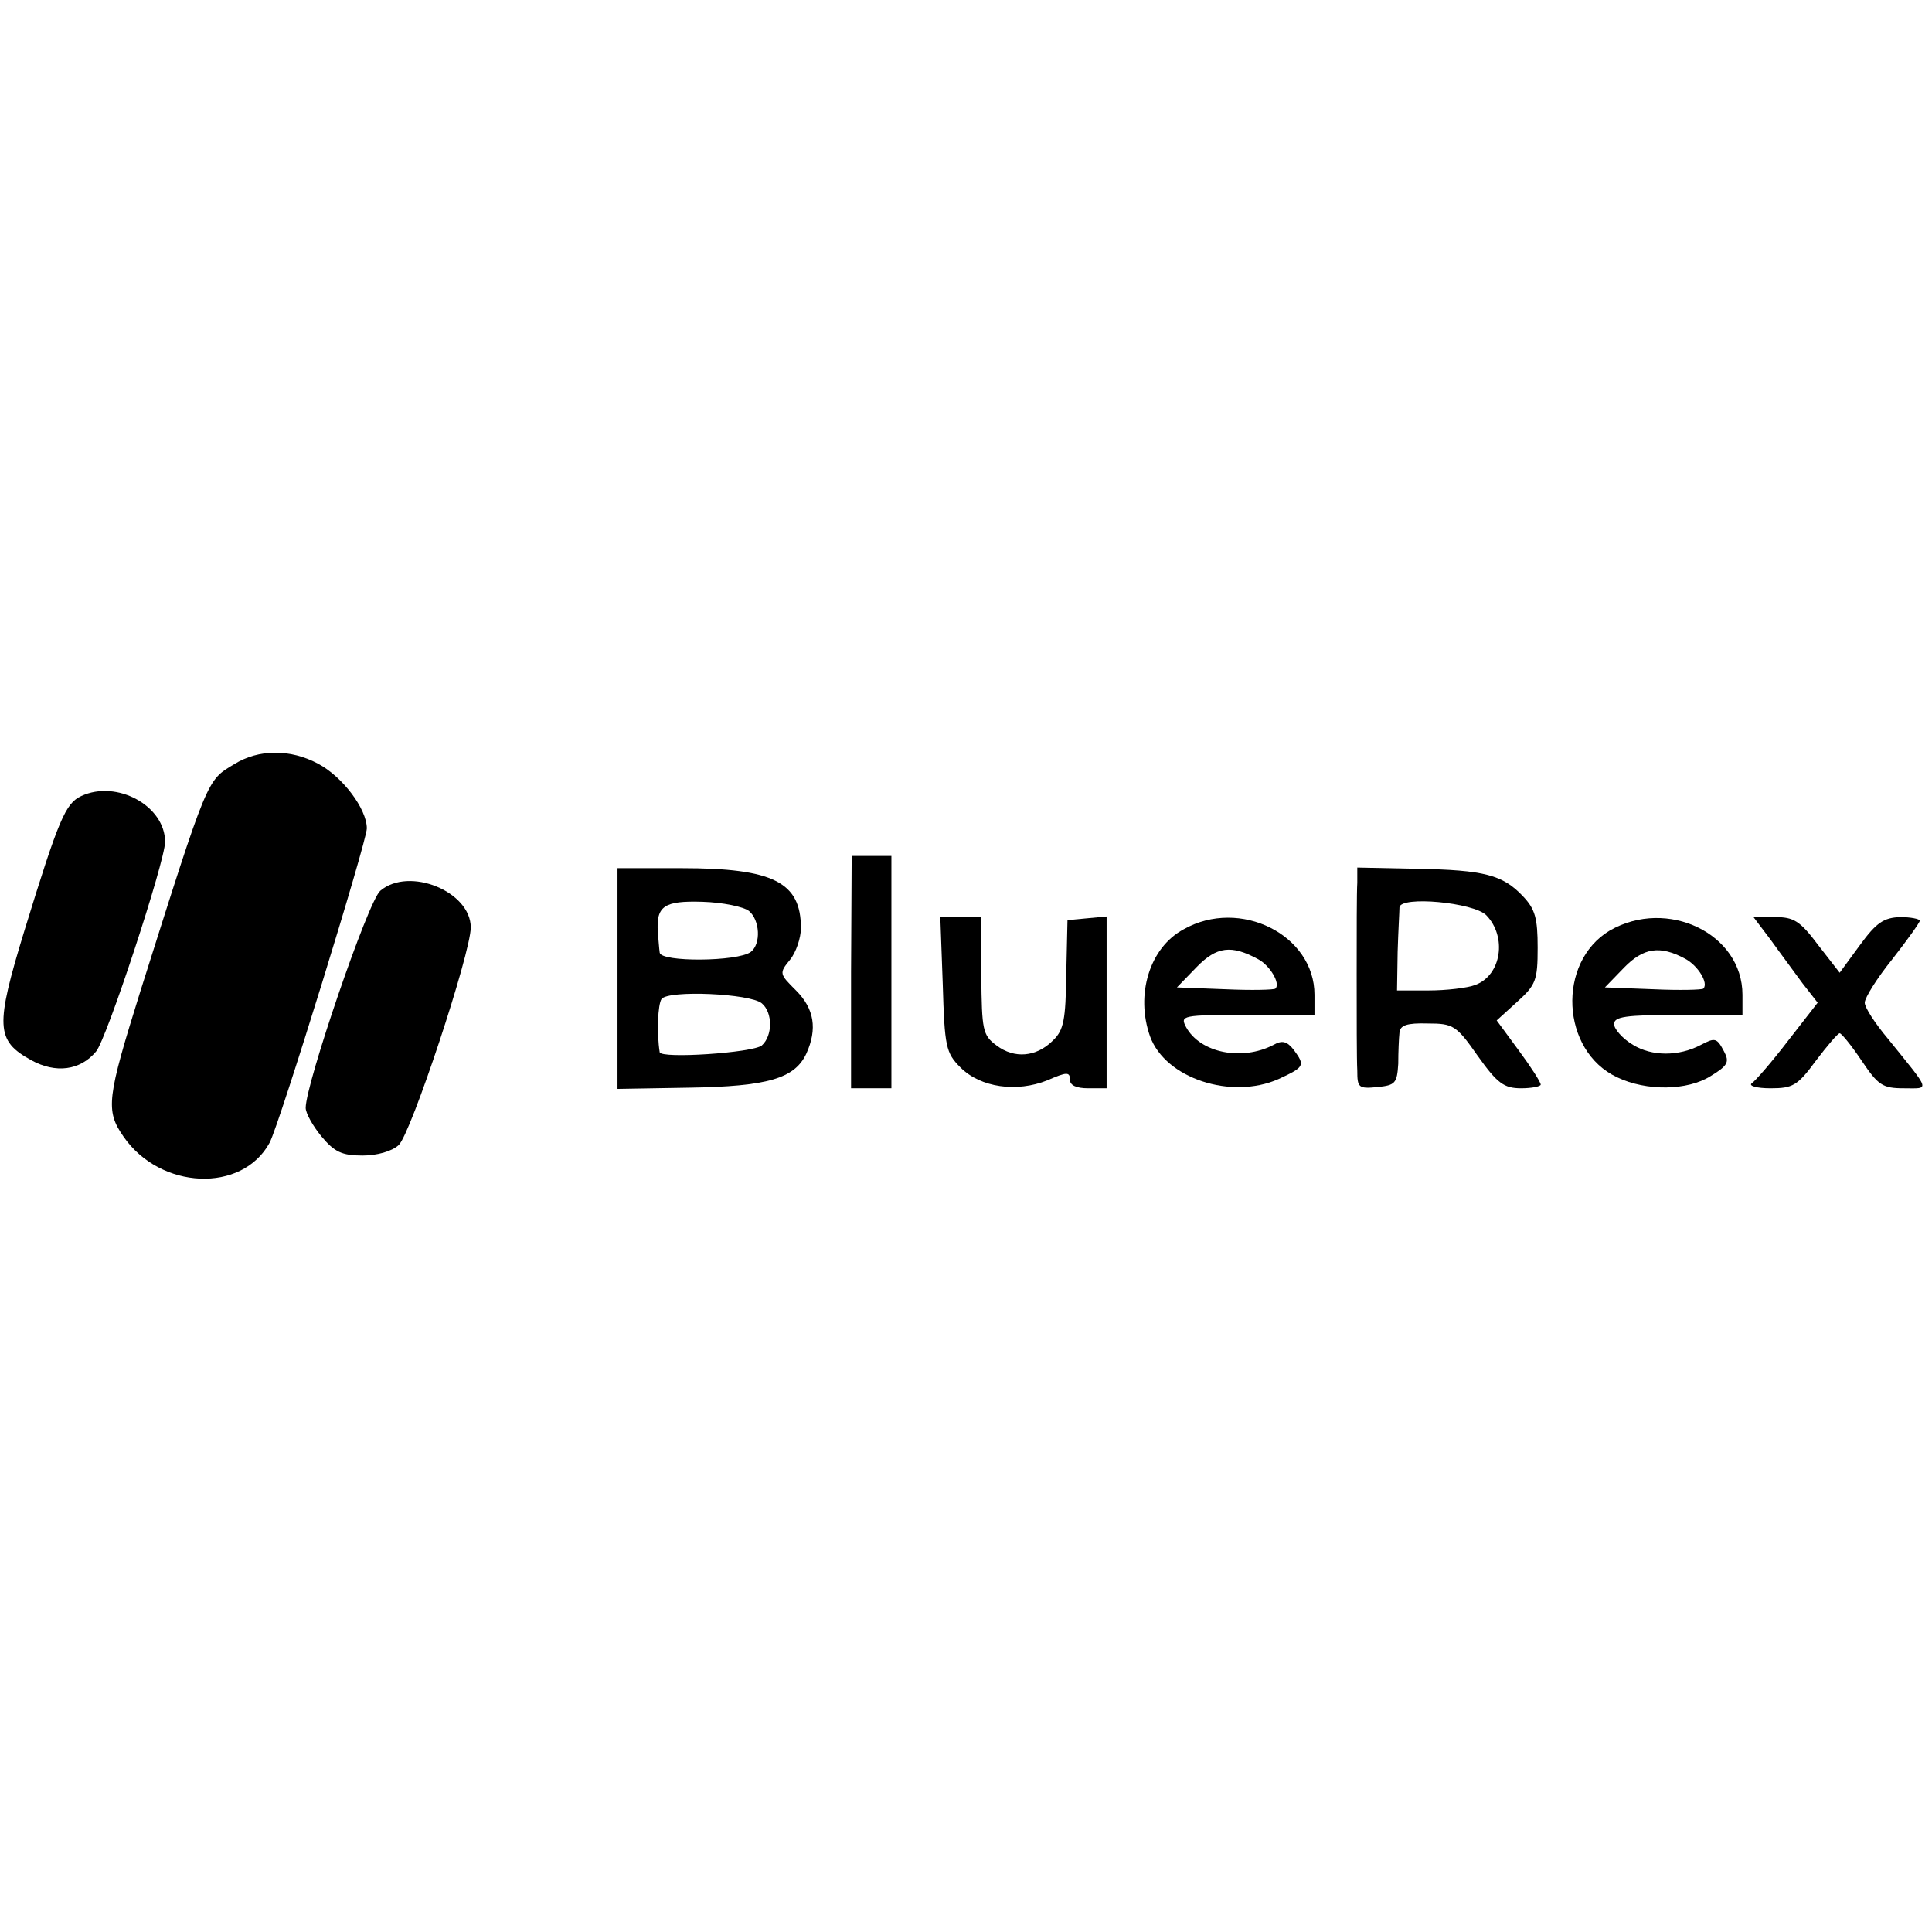
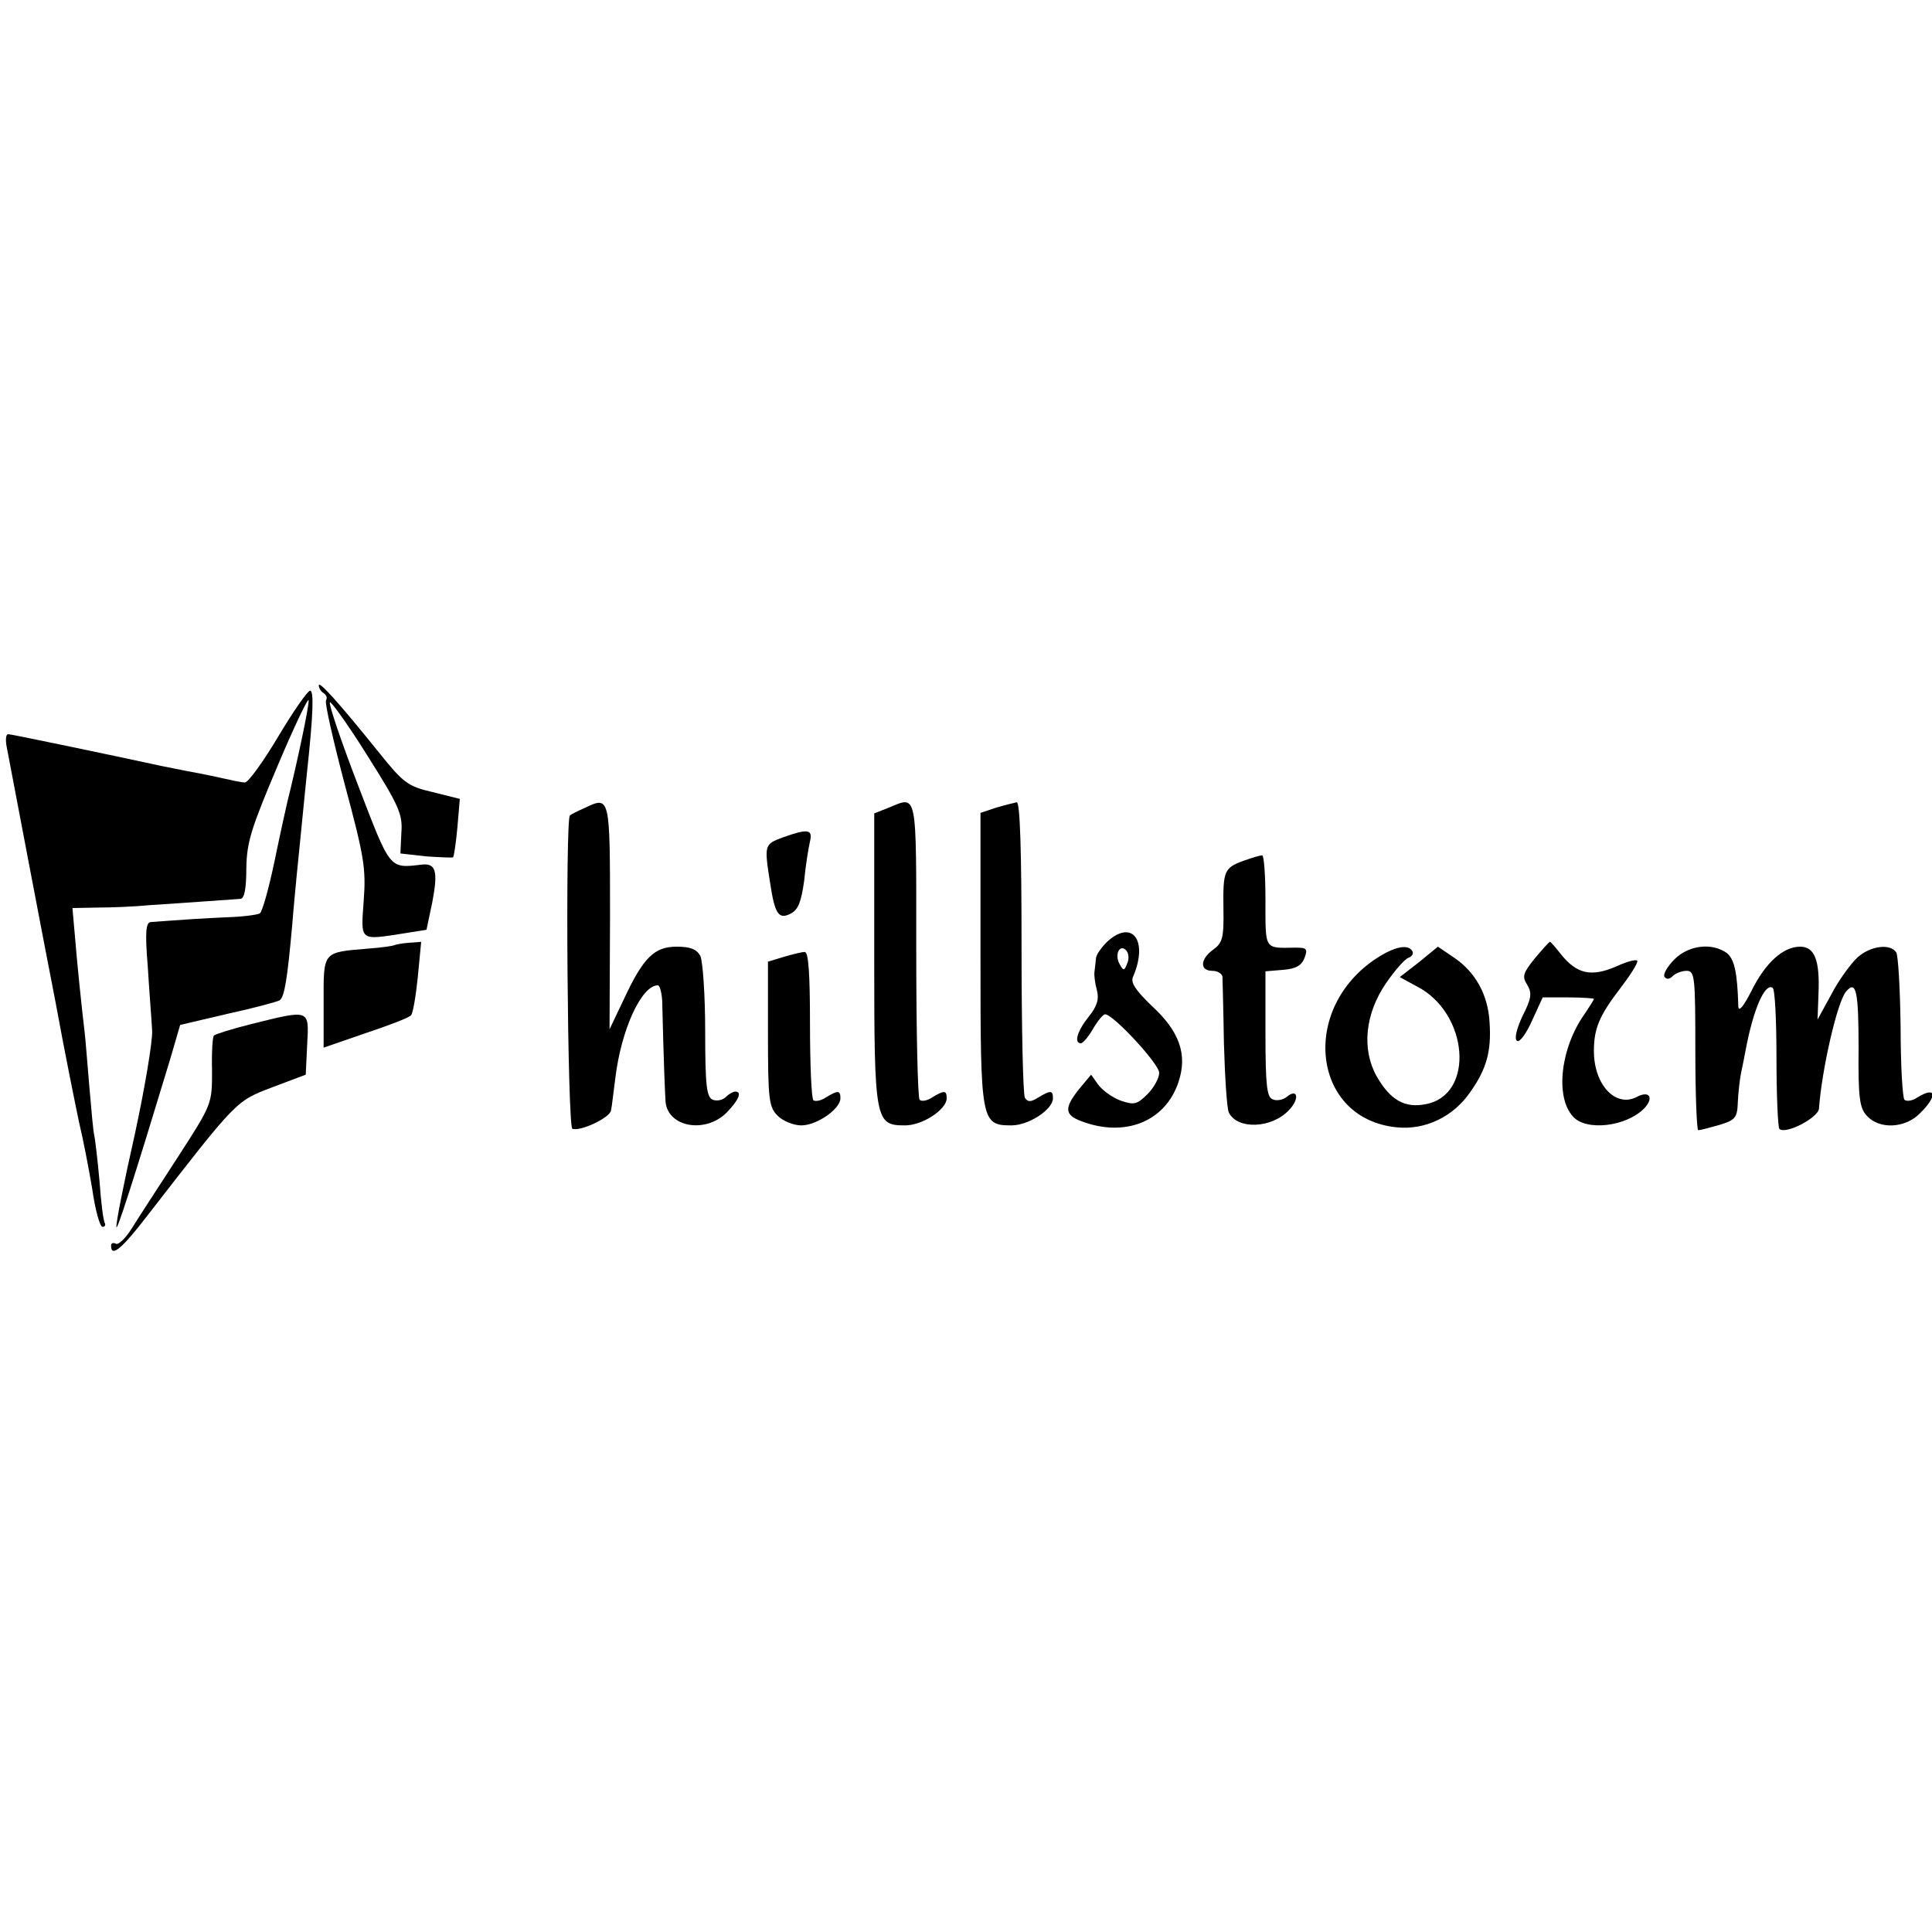
- <svg xmlns="http://www.w3.org/2000/svg" version="1.0" width="316pt" height="316pt" viewBox="0 0 316 316" preserveAspectRatio="xMidYMid meet">
-   <g transform="translate(0,316) scale(0.1,-0.1)" fill="#000000" stroke="none">
-     <path d="M383 1910 c-45 -27 -42 -19 -153 -370 -55 -176 -58 -196 -28 -239 60 -87 194 -93 239 -10 16 30 159 493 159 514 0 32 -40 85 -80 106 -45 24 -97 24 -137 -1z" />
-     <path d="M133 1858 c-26 -12 -37 -38 -93 -220 -48 -157 -47 -180 11 -212 40 -22 80 -17 106 14 17 19 113 311 113 343 0 59 -79 102 -137 75z" />
-     <path d="M1392 1570 l0 -190 33 0 33 0 0 190 0 190 -33 0 -32 0 -1 -190z" />
-     <path d="M1010 1559 l0 -180 117 2 c129 2 173 15 192 56 18 40 13 73 -17 103 -27 27 -28 28 -10 50 10 12 18 36 18 52 0 75 -45 98 -195 98 l-105 0 0 -181z m215 111 c18 -15 20 -54 3 -67 -21 -16 -148 -17 -149 -1 -1 7 -2 22 -3 33 -3 43 10 52 73 50 33 -1 67 -8 76 -15z m21 -151 c18 -15 18 -53 0 -69 -15 -12 -165 -22 -167 -11 -5 32 -3 78 3 87 11 15 145 9 164 -7z" />
-     <path d="M2220 1716 c-1 -14 -1 -82 -1 -151 0 -69 0 -139 1 -156 0 -28 2 -30 33 -27 29 3 32 6 34 38 0 19 1 42 2 51 1 12 12 16 46 15 42 0 47 -3 82 -53 32 -45 43 -53 71 -53 17 0 32 3 32 6 0 4 -16 29 -36 56 l-36 49 33 30 c31 28 34 35 34 89 0 48 -4 63 -24 84 -33 35 -63 43 -174 45 l-97 2 0 -25z m211 -53 c34 -35 25 -98 -18 -114 -13 -5 -48 -9 -76 -9 l-52 0 1 63 c1 34 3 67 3 73 2 19 121 8 142 -13z" />
-     <path d="M622 1703 c-20 -17 -122 -316 -122 -355 0 -9 12 -30 26 -47 21 -25 33 -31 67 -31 24 0 48 7 59 17 20 18 118 314 118 356 0 59 -101 100 -148 60z" />
-     <path d="M1542 1550 c3 -102 5 -112 29 -136 33 -33 92 -41 142 -21 32 14 37 14 37 1 0 -9 10 -14 30 -14 l30 0 0 141 0 140 -32 -3 -32 -3 -2 -88 c-1 -75 -4 -92 -22 -109 -27 -27 -63 -30 -92 -8 -23 17 -24 25 -25 114 l0 96 -34 0 -33 0 4 -110z" />
-     <path d="M1936 1640 c-56 -30 -79 -107 -55 -175 25 -69 133 -104 210 -70 43 20 44 22 25 48 -11 14 -19 16 -33 8 -52 -27 -120 -13 -143 29 -10 19 -7 20 100 20 l110 0 0 33 c0 98 -122 159 -214 107z m122 -49 c19 -10 37 -40 28 -48 -2 -2 -39 -3 -82 -1 l-79 3 32 33 c33 34 57 37 101 13z" />
-     <path d="M2633 1638 c-87 -52 -80 -197 12 -240 48 -23 115 -22 153 2 28 17 31 23 22 40 -12 23 -15 23 -38 11 -36 -19 -80 -19 -111 0 -17 10 -31 26 -31 34 0 12 18 15 105 15 l105 0 0 33 c0 100 -123 159 -217 105z m123 -46 c21 -11 39 -40 30 -49 -2 -2 -39 -3 -82 -1 l-79 3 31 32 c32 33 59 37 100 15z" />
-     <path d="M2896 1623 c15 -21 39 -53 52 -71 l25 -32 -49 -63 c-26 -34 -53 -65 -59 -69 -5 -4 8 -8 31 -8 36 0 44 4 74 45 19 25 36 45 39 45 3 0 20 -21 36 -45 27 -40 34 -45 69 -45 43 0 45 -7 -26 81 -21 25 -38 51 -38 59 0 8 20 40 45 71 25 32 45 60 45 63 0 3 -15 6 -32 6 -27 -1 -39 -9 -66 -46 l-33 -45 -35 45 c-30 40 -40 46 -71 46 l-35 0 28 -37z" />
+ <svg xmlns="http://www.w3.org/2000/svg" version="1.0" width="400pt" height="400pt" viewBox="0 0 400 400" preserveAspectRatio="xMidYMid meet">
+   <g transform="translate(0,400) scale(0.1,-0.1)" fill="#000000" stroke="none">
+     <path d="M660 2581 c0 -6 5 -13 10 -16 6 -4 8 -10 5 -15 -3 -5 15 -84 39 -175 40 -149 44 -173 39 -240 -6 -85 -10 -82 86 -67 l44 7 12 57 c12 63 8 81 -21 78 -69 -8 -65 -12 -133 165 -35 91 -61 168 -58 171 2 3 38 -47 78 -111 65 -103 73 -121 70 -159 l-2 -43 53 -6 c29 -2 55 -3 56 -2 2 2 6 30 9 62 l5 59 -56 14 c-52 12 -61 19 -113 84 -83 103 -123 147 -123 137z" />
+     <path d="M576 2475 c-31 -52 -62 -95 -69 -95 -7 0 -30 5 -52 10 -22 5 -53 11 -70 14 -16 3 -39 8 -50 10 -106 23 -312 66 -318 66 -5 0 -6 -12 -3 -27 21 -110 70 -369 101 -528 19 -104 42 -217 49 -250 8 -33 20 -95 27 -137 6 -43 16 -78 21 -78 5 0 7 3 5 8 -3 4 -8 43 -11 87 -4 44 -9 87 -11 95 -2 8 -6 53 -10 100 -4 47 -8 99 -10 115 -6 50 -15 137 -20 198 l-5 57 53 1 c28 0 77 2 107 5 50 3 157 11 188 13 8 1 12 21 12 64 1 54 10 82 65 212 35 83 64 143 64 135 1 -12 -24 -130 -44 -210 -2 -8 -14 -62 -26 -120 -12 -58 -26 -108 -31 -111 -5 -3 -35 -7 -66 -8 -48 -2 -93 -5 -160 -10 -10 -1 -12 -21 -6 -93 3 -51 8 -111 9 -132 1 -22 -15 -118 -36 -215 -22 -97 -39 -183 -38 -191 0 -13 35 95 111 346 l21 72 98 23 c55 12 103 25 108 28 10 7 16 44 26 156 3 39 8 88 10 110 2 22 7 67 10 100 3 33 8 78 10 100 14 130 15 175 7 175 -5 0 -35 -43 -66 -95z" />
+     <path d="M1210 2327 c-14 -6 -27 -13 -30 -15 -10 -8 -5 -644 5 -649 17 -6 78 23 80 38 2 8 5 38 9 67 12 100 54 192 88 192 4 0 8 -15 9 -32 3 -128 6 -195 7 -210 6 -52 82 -65 126 -22 26 27 33 44 18 44 -4 0 -13 -5 -19 -11 -7 -7 -19 -9 -27 -6 -13 5 -16 28 -16 142 0 75 -5 145 -10 156 -8 14 -21 19 -49 19 -46 0 -69 -22 -109 -108 l-30 -63 1 233 c0 252 0 250 -53 225z" />
+     <path d="M1838 2327 l-28 -11 0 -301 c0 -337 2 -345 64 -345 36 0 86 33 86 56 0 17 -5 17 -30 2 -10 -7 -22 -9 -26 -5 -4 4 -7 144 -7 312 0 335 3 317 -59 292z" />
+     <path d="M2063 2328 l-33 -11 0 -301 c0 -338 1 -346 64 -346 36 0 86 33 86 56 0 17 -5 17 -30 2 -16 -10 -22 -10 -28 -1 -4 6 -7 147 -7 312 0 197 -3 301 -10 300 -5 -1 -25 -6 -42 -11z" />
+     <path d="M1620 2266 c-37 -14 -38 -15 -26 -91 10 -68 18 -80 44 -66 15 8 21 25 27 68 3 32 9 68 12 81 6 25 -4 27 -57 8z" />
+     <path d="M2575 2218 c-41 -15 -43 -21 -42 -100 1 -60 -2 -70 -21 -84 -27 -19 -29 -44 -2 -44 11 0 20 -6 21 -12 0 -7 2 -69 3 -138 2 -69 6 -133 10 -143 17 -36 89 -34 125 5 22 23 18 46 -5 27 -7 -6 -21 -9 -29 -5 -12 4 -15 29 -15 135 l0 130 36 3 c27 2 39 9 45 25 7 19 4 21 -19 21 -65 -1 -62 -6 -62 97 0 52 -3 95 -7 94 -5 0 -21 -5 -38 -11z" />
+     <path d="M2292 2050 c-12 -12 -23 -27 -23 -35 -1 -8 -2 -21 -3 -27 -1 -7 1 -24 5 -38 5 -19 0 -34 -17 -55 -24 -30 -31 -55 -16 -55 4 0 16 14 25 30 10 17 21 30 25 30 17 0 112 -103 112 -121 0 -11 -11 -31 -24 -44 -22 -22 -28 -23 -55 -14 -17 6 -38 21 -47 33 l-15 21 -25 -30 c-31 -39 -30 -53 4 -66 91 -35 175 -1 202 81 19 57 2 105 -56 158 -33 32 -44 48 -38 60 32 75 -2 120 -54 72z m42 -44 c-6 -16 -8 -17 -16 -2 -11 19 0 42 13 29 6 -6 7 -18 3 -27z" />
+     <path d="M816 2043 c-1 -1 -25 -5 -54 -7 -95 -8 -92 -5 -92 -111 l0 -94 87 30 c48 16 90 32 94 37 4 4 10 40 14 79 l7 73 -27 -2 c-14 -1 -27 -4 -29 -5z" />
+     <path d="M3177 2015 c-24 -30 -26 -37 -15 -54 10 -17 9 -28 -10 -65 -13 -28 -17 -48 -11 -51 5 -4 19 15 31 42 l22 48 53 0 c29 0 53 -2 53 -3 0 -2 -9 -16 -19 -31 -50 -70 -62 -172 -24 -213 27 -30 109 -21 147 17 21 22 11 38 -15 24 -44 -23 -89 25 -89 95 0 46 11 73 54 129 20 26 36 51 36 57 0 5 -20 0 -44 -11 -51 -22 -81 -16 -114 25 -11 14 -21 26 -23 26 -2 0 -16 -16 -32 -35z" />
+     <path d="M2850 2016 c-160 -105 -133 -333 42 -350 59 -6 117 22 152 73 34 48 44 85 40 144 -3 57 -29 104 -73 134 l-34 23 -39 -32 -40 -31 35 -19 c108 -55 121 -225 19 -244 -44 -9 -74 9 -102 58 -31 56 -24 129 20 193 18 26 38 49 46 52 8 3 11 9 8 14 -9 15 -37 9 -74 -15z" />
+     <path d="M3467 2014 c-15 -15 -24 -31 -21 -36 4 -6 10 -6 17 1 6 6 19 11 29 11 17 0 18 -13 18 -165 0 -91 3 -165 6 -165 4 0 23 5 44 11 33 10 37 15 38 48 1 20 4 47 7 61 3 14 7 34 9 45 16 86 40 140 56 130 5 -3 8 -69 8 -146 0 -77 3 -143 6 -146 12 -13 81 23 82 42 6 82 38 221 56 242 21 25 26 1 26 -117 -1 -102 2 -124 17 -140 26 -29 80 -26 110 5 37 36 34 57 -5 33 -10 -7 -22 -9 -27 -5 -4 4 -8 72 -8 151 -1 78 -5 148 -9 154 -12 19 -53 14 -80 -10 -14 -13 -39 -47 -54 -76 l-29 -53 2 53 c3 70 -8 98 -38 98 -35 0 -72 -33 -101 -92 -16 -31 -26 -44 -27 -32 -2 71 -8 98 -24 111 -31 22 -79 16 -108 -13z" />
+     <path d="M1623 2019 l-33 -10 0 -149 c0 -137 2 -152 20 -170 11 -11 33 -20 49 -20 32 0 81 34 81 56 0 17 -5 17 -30 2 -10 -7 -22 -9 -26 -6 -4 4 -7 75 -7 158 0 103 -3 150 -11 149 -6 0 -26 -5 -43 -10z" />
+     <path d="M521 1880 c-40 -10 -75 -21 -78 -24 -3 -2 -5 -35 -4 -73 0 -69 0 -69 -71 -179 -39 -60 -82 -126 -95 -147 -13 -21 -28 -35 -33 -32 -6 3 -10 1 -10 -4 0 -25 22 -7 75 62 187 241 183 237 259 266 l69 26 3 63 c4 73 6 72 -115 42z" />
  </g>
</svg>
